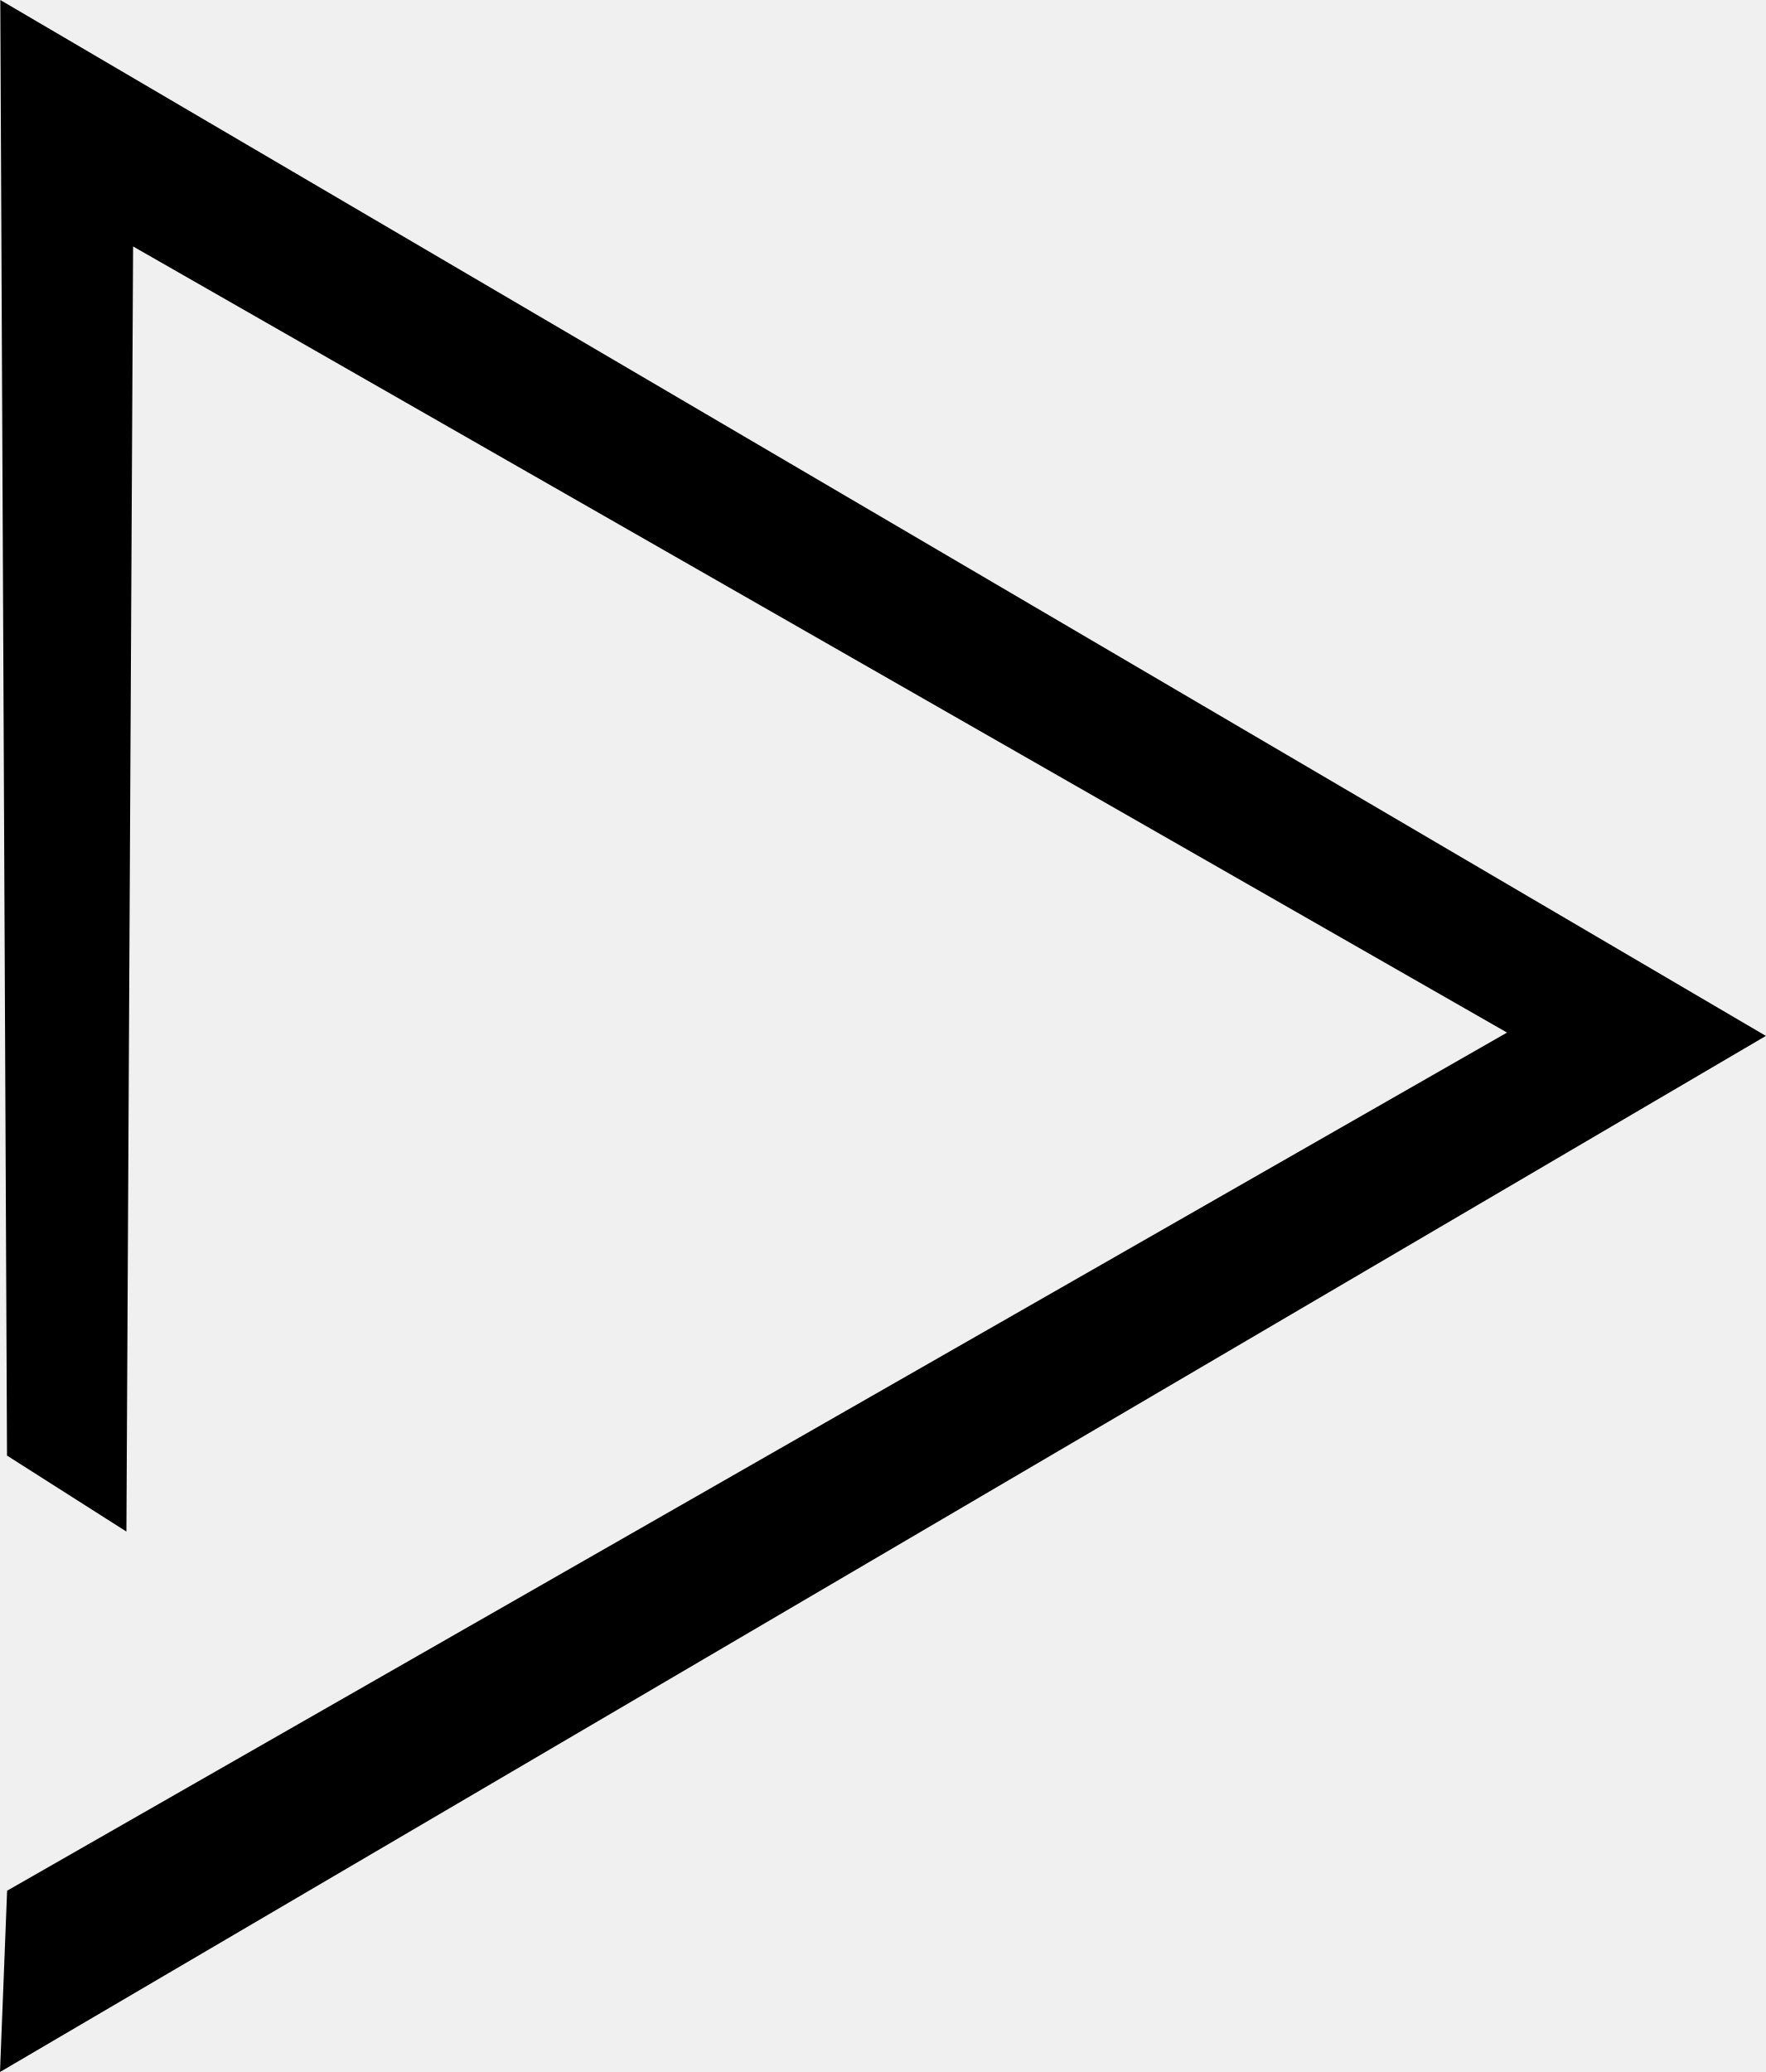
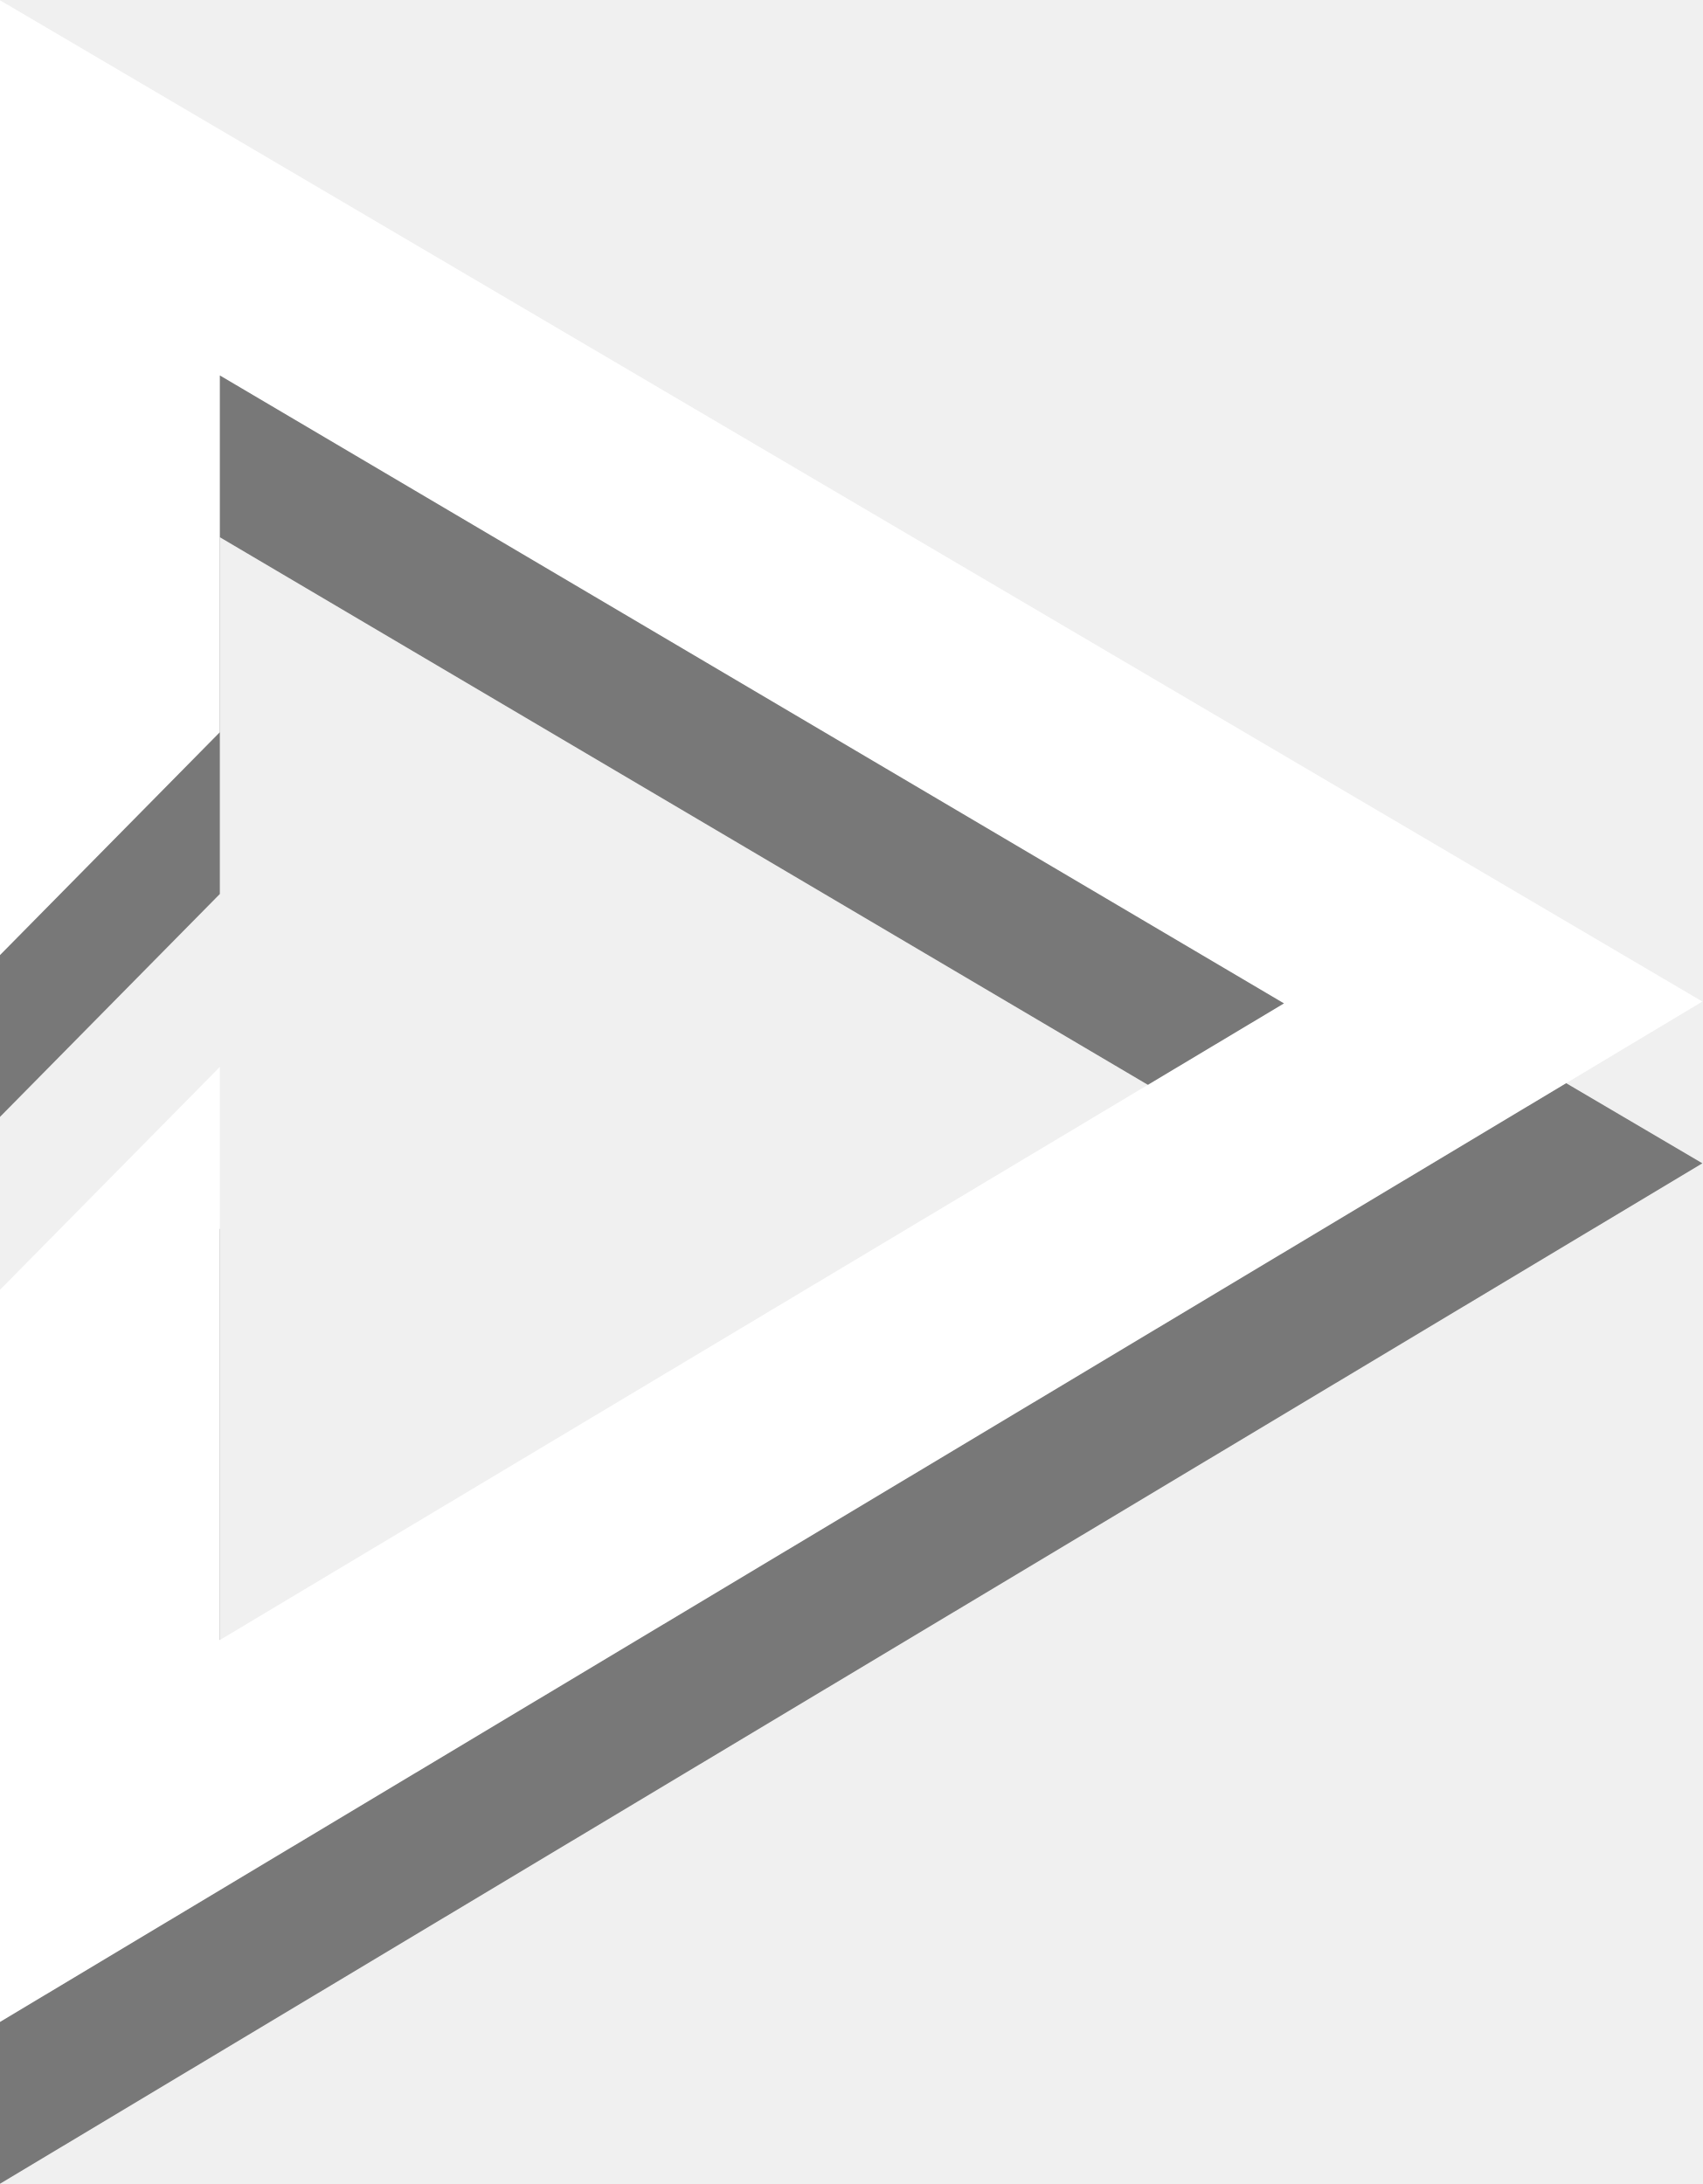
- <svg xmlns="http://www.w3.org/2000/svg" width="53.347mm" height="62.588mm" viewBox="0 0 189.024 221.769" id="svg2" version="1.1">
-   <defs id="defs4" />
-   <g id="layer1" transform="translate(-1.607421,-7.201075)" />
-   <path style="fill:#000000;fill-rule:evenodd;stroke:#000000;stroke-width:1px;stroke-linecap:butt;stroke-linejoin:miter;stroke-opacity:1" d="m 13.035,163.018 -11.786,-7.5 L 0.535,0.875 188.035,110.875 0.535,220.875 1.25,202.661 162.321,110.518 13.75,25.518 Z" id="path7371" />
+ <svg xmlns="http://www.w3.org/2000/svg" id="iconVidPlay" width="60" height="77" viewBox="0 0 60 77">
+   <defs>
+     <style>
+       .cls-1, .cls-2 {
+         fill-rule: evenodd;
+       }
+ 
+       .cls-1 {
+         opacity: 0.5;
+       }
+ 
+       .cls-2 {
+         fill: #fff;
+       }
+     </style>
+   </defs>
+   <path id="iconVidPlay-2" data-name="iconVidPlay" class="cls-1" d="M-0.007,76.995V51.185l7.757-7.867V63.526L45.26,41.079,7.749,18.94V31.519l-7.757,7.866V5.709L60.007,41.014Z" />
+   <path id="iconVidPlay-3" data-name="iconVidPlay" class="cls-2" d="M-0.007,71.291V45.481l7.757-7.866V57.822L45.26,35.376,7.749,13.236V25.815l-7.757,7.866V0.005L60.007,35.311Z" />
</svg>
